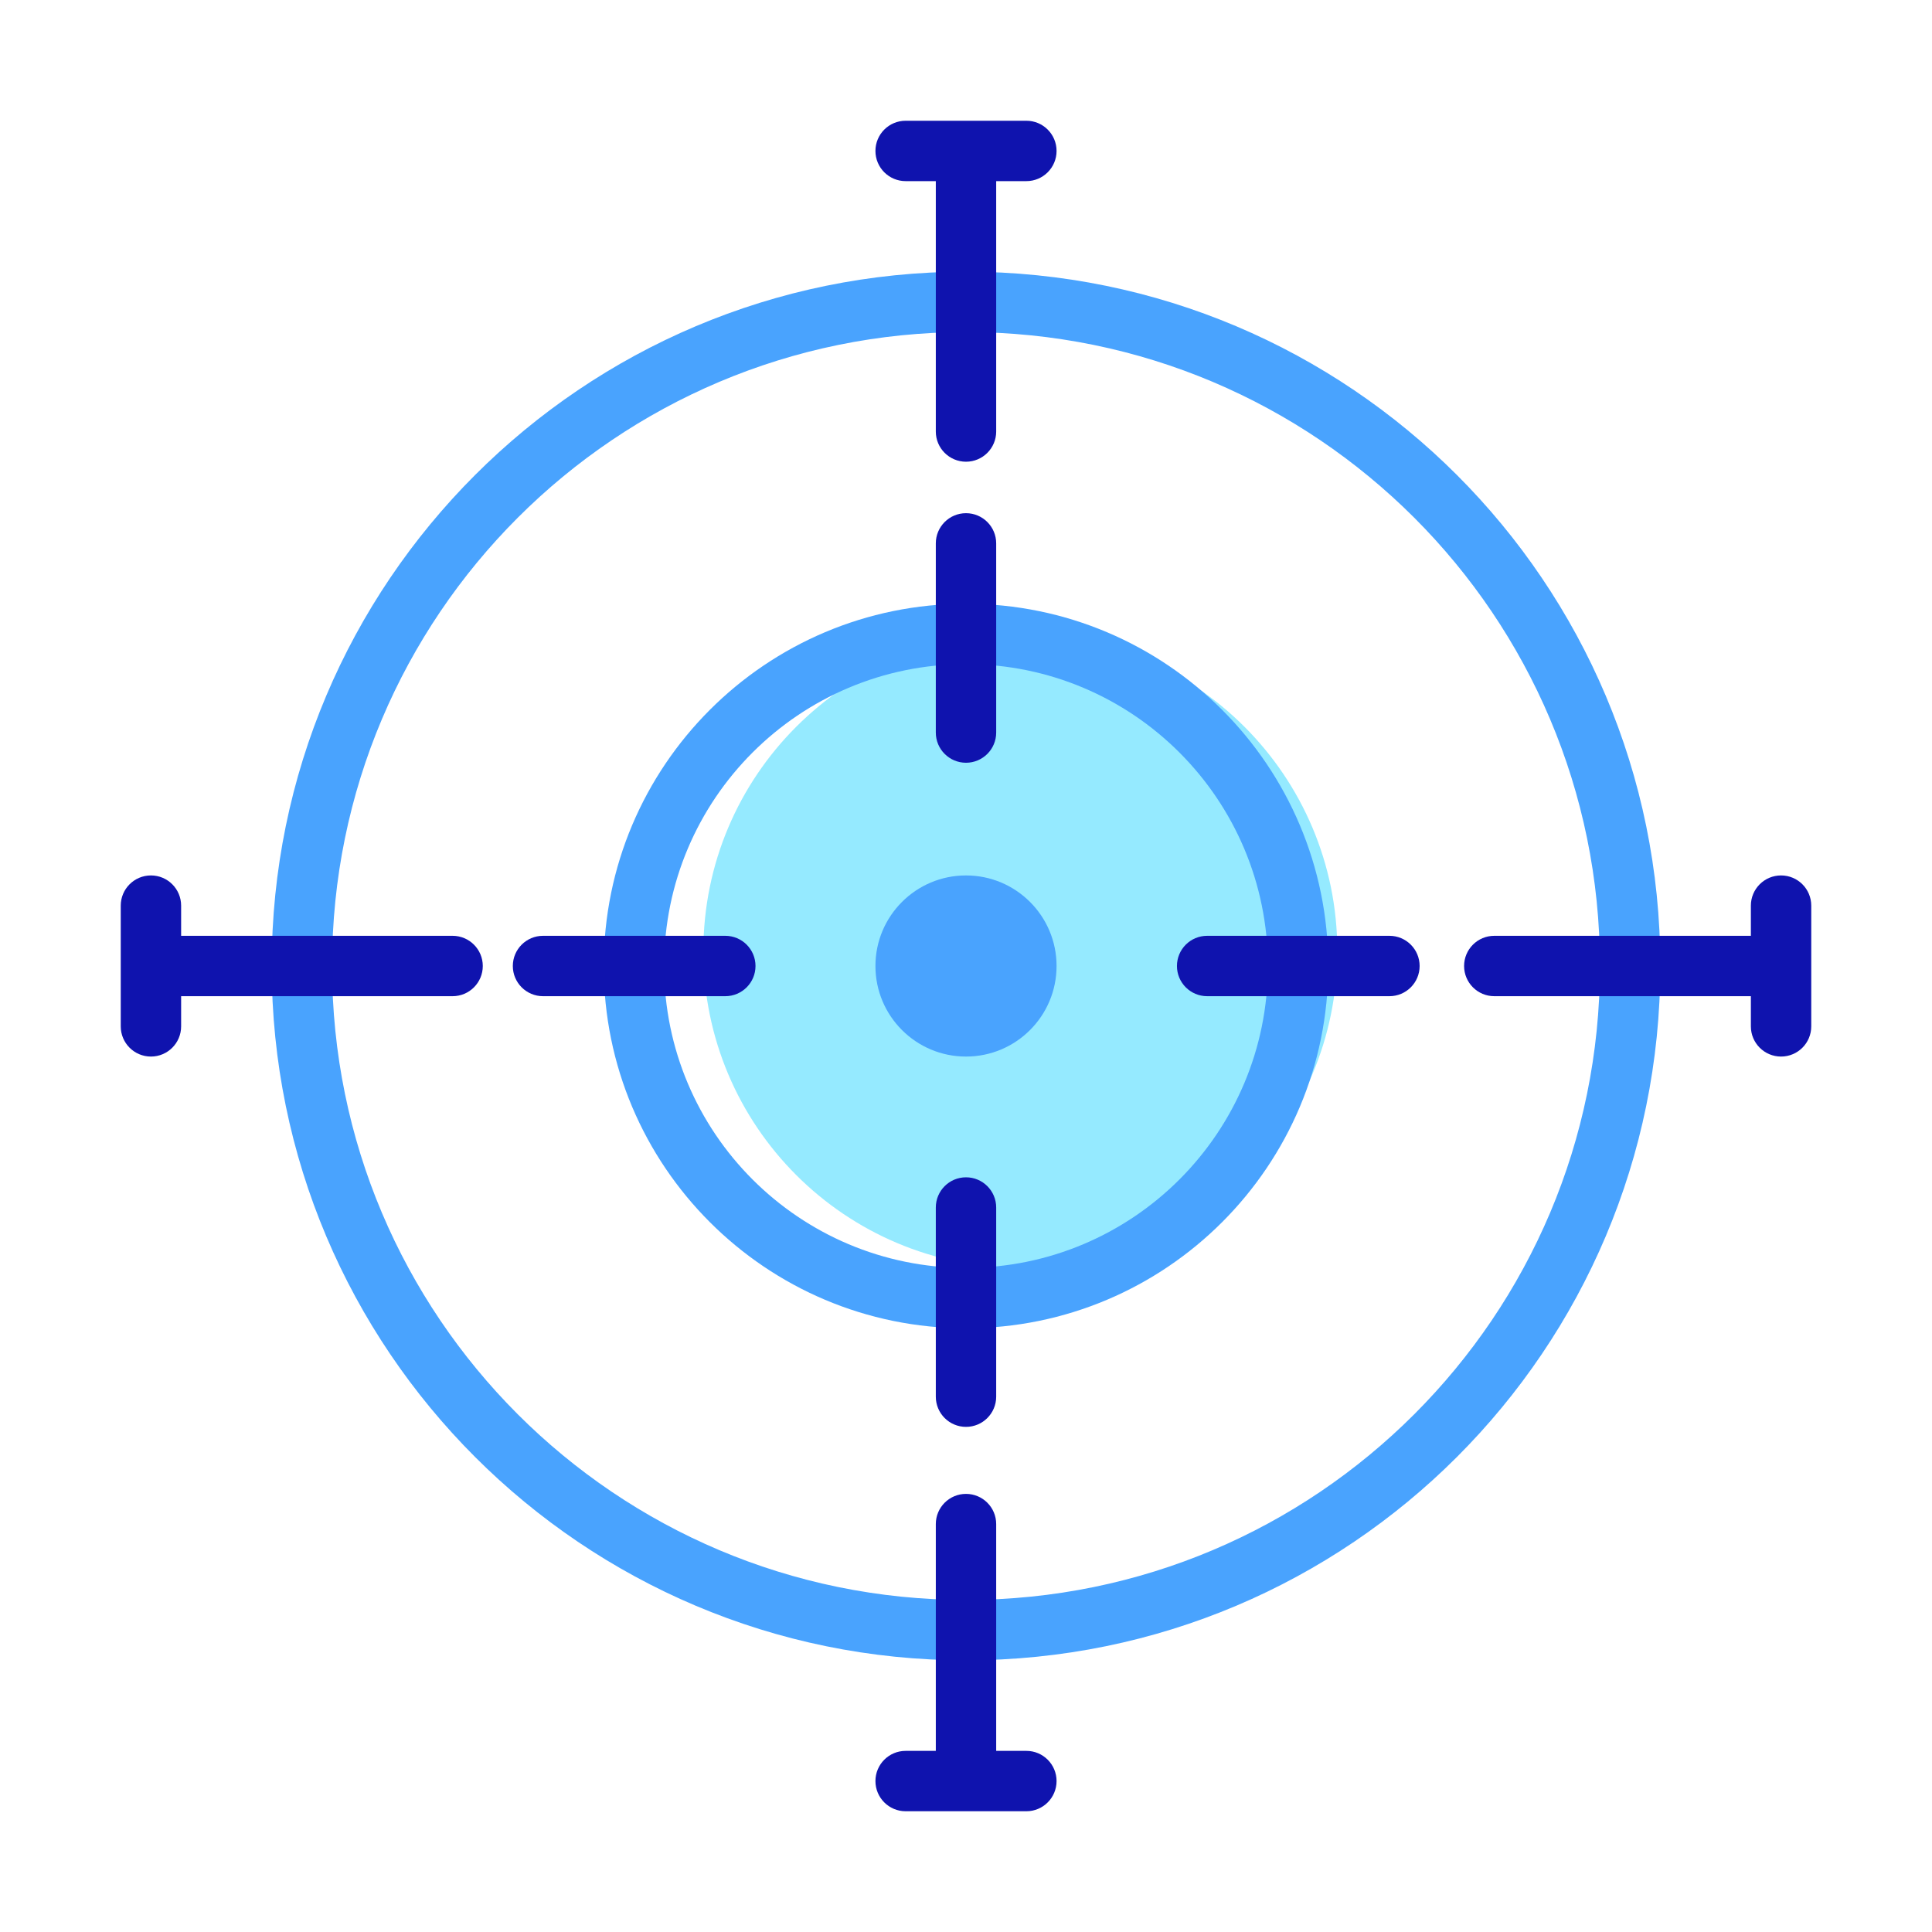
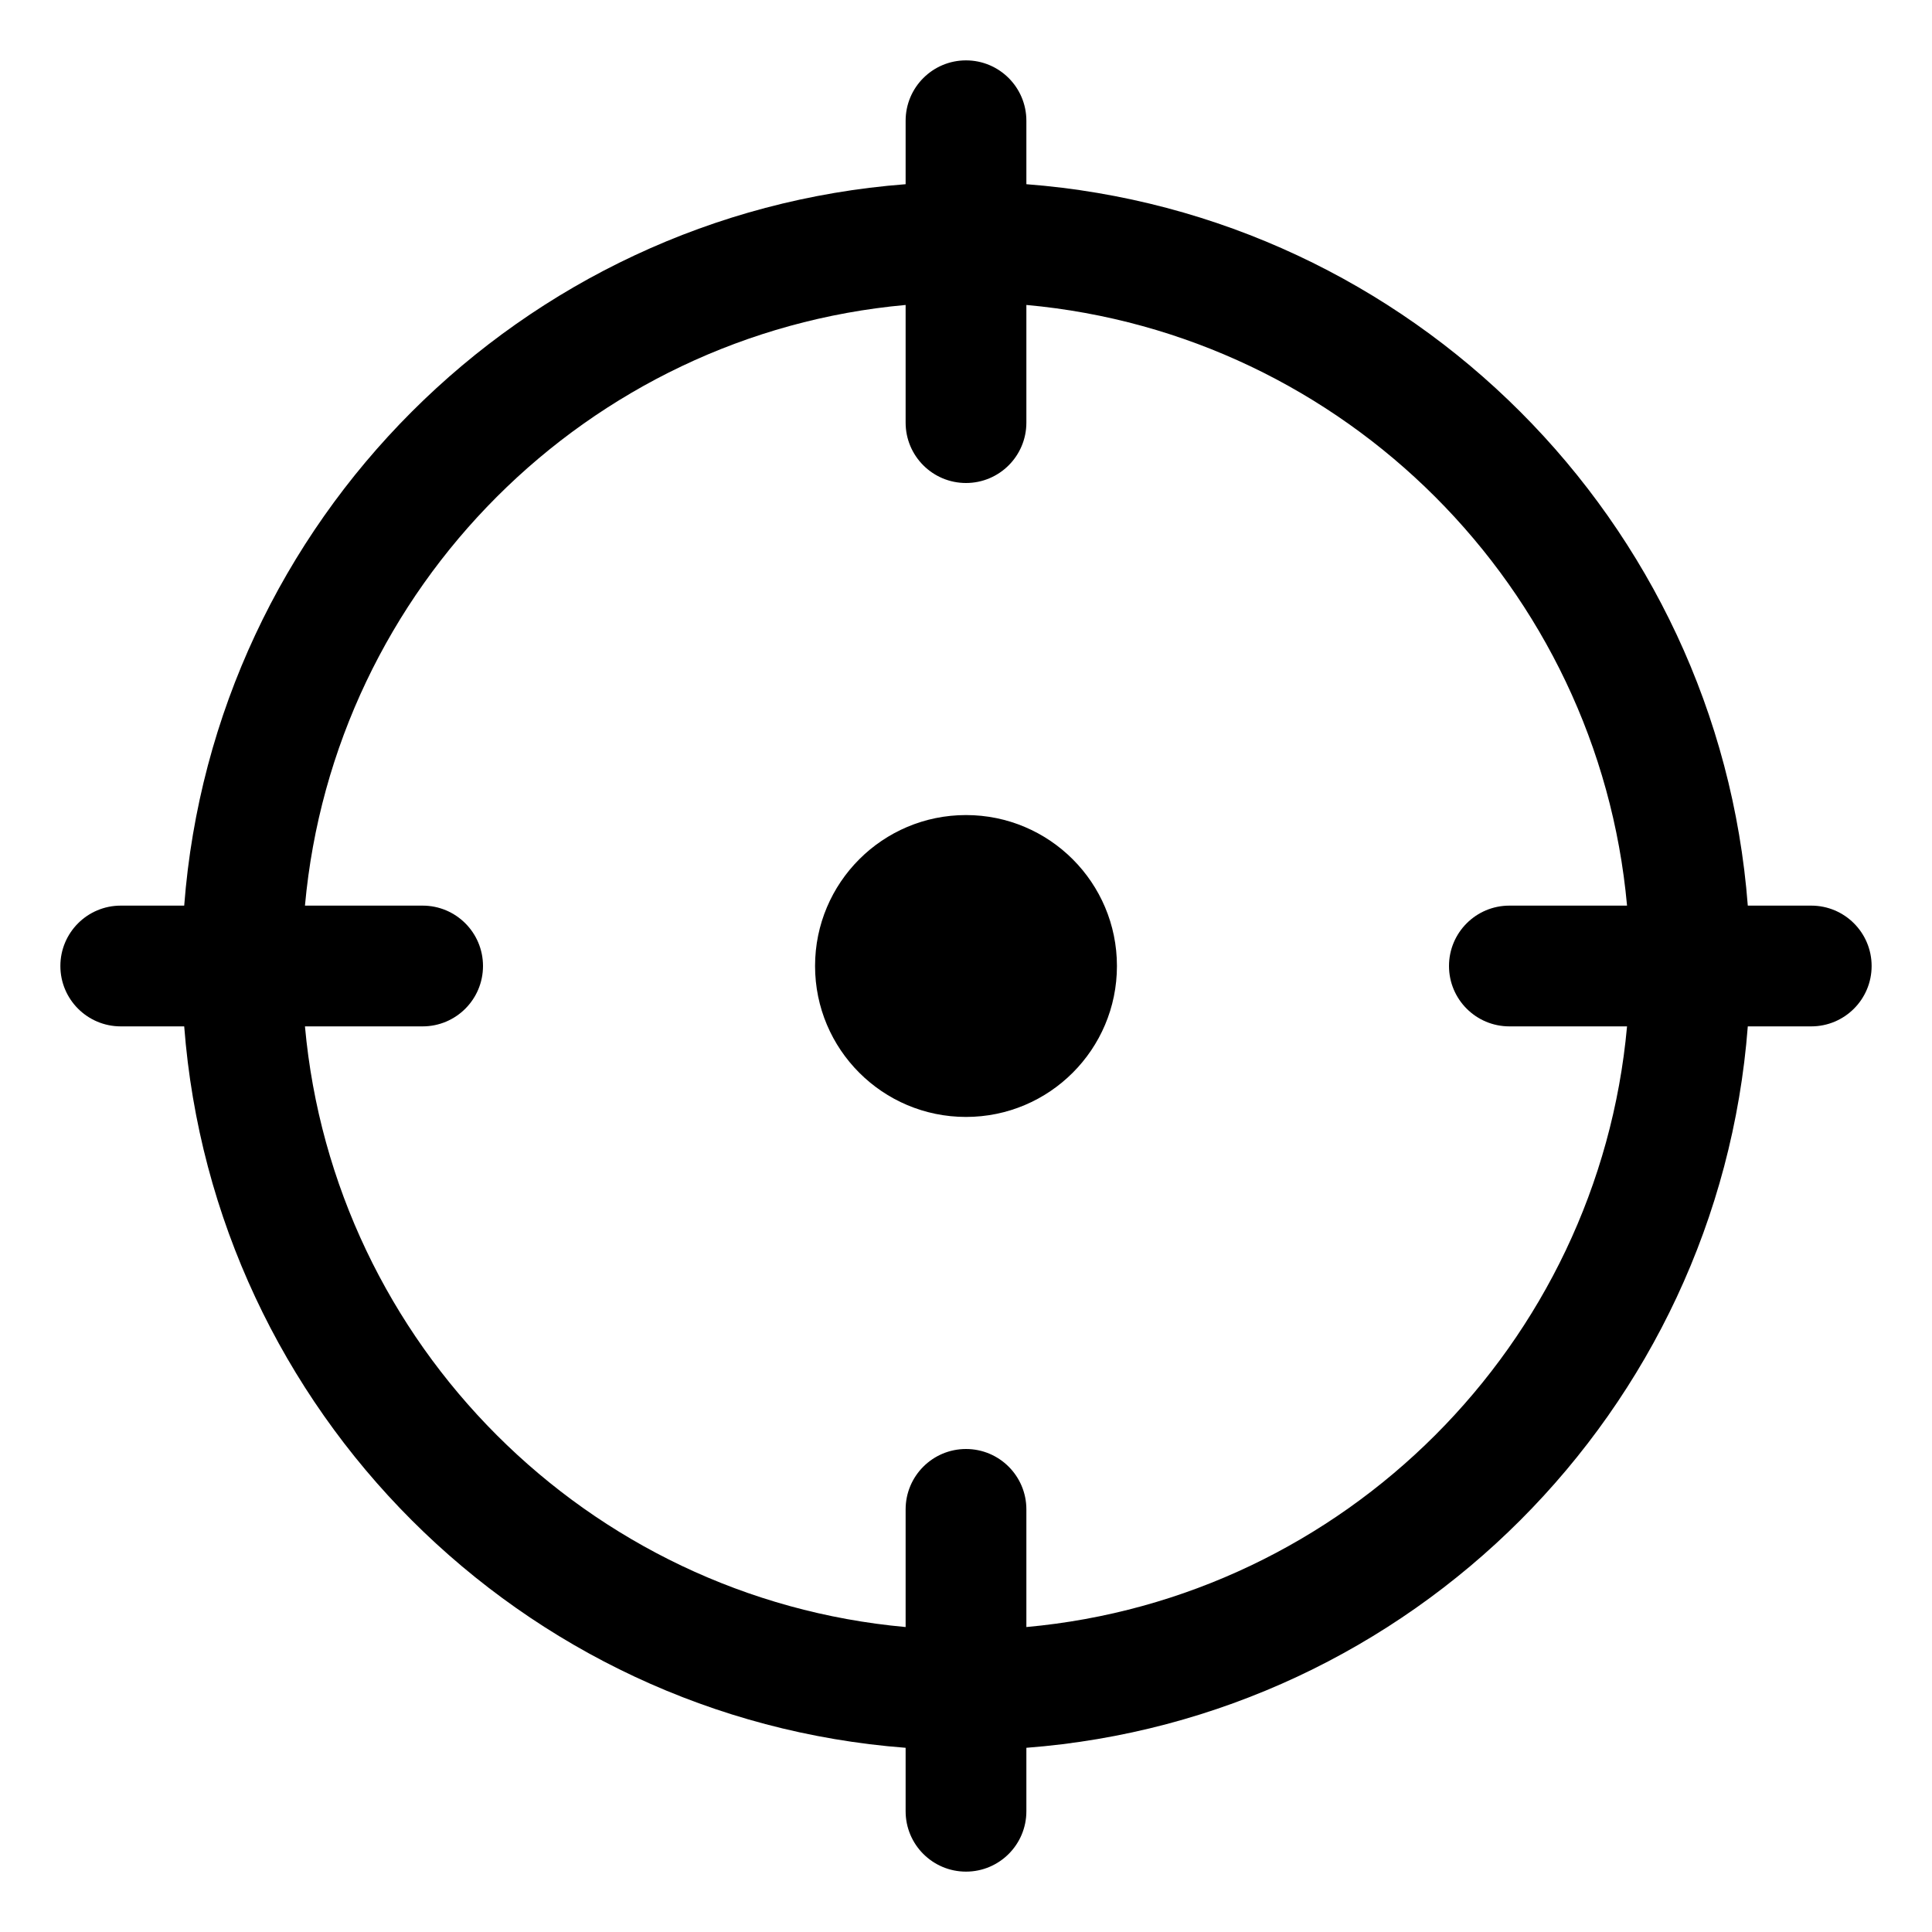
- <svg xmlns="http://www.w3.org/2000/svg" t="1681132856804" class="icon" viewBox="0 0 1024 1024" version="1.1" p-id="4625" width="300" height="300">
-   <path d="M540.8 504m-168 0a168 168 0 1 0 336 0 168 168 0 1 0-336 0Z" fill="#95EAFF" p-id="4626" />
-   <path d="M512 144C308.752 144 144 308.752 144 512s164.752 368 368 368 368-164.752 368-368S715.248 144 512 144z m0 704c-185.568 0-336-150.432-336-336s150.432-336 336-336 336 150.432 336 336-150.432 336-336 336z" fill="#49A3FE" p-id="4627" />
-   <path d="M512 320c-106.032 0-192 85.968-192 192s85.968 192 192 192 192-85.968 192-192-85.968-192-192-192z m0 352c-88.368 0-160-71.632-160-160s71.632-160 160-160 160 71.632 160 160-71.632 160-160 160z" fill="#49A3FE" p-id="4628" />
-   <path d="M512 404.272a16 16 0 0 0 16-16V288a16 16 0 0 0-32 0v100.272a16 16 0 0 0 16 16zM496 740.272a16 16 0 0 0 32 0V640a16 16 0 0 0-32 0v100.272zM239.888 496H96v-16a16 16 0 0 0-32 0v64a16 16 0 0 0 32 0v-16h143.888a16 16 0 0 0 0-32zM384.432 496h-96.624a16 16 0 0 0 0 32h96.624a16 16 0 0 0 0-32zM736.432 496h-96.624a16 16 0 0 0 0 32h96.624a16 16 0 0 0 0-32zM544 64h-64a16 16 0 0 0 0 32h16v132.72a16 16 0 0 0 32 0V96h16a16 16 0 0 0 0-32zM544 928h-16v-120.208a16 16 0 0 0-32 0V928h-16a16 16 0 0 0 0 32h64a16 16 0 0 0 0-32zM944 464a16 16 0 0 0-16 16v16h-136a16 16 0 0 0 0 32H928v16a16 16 0 0 0 32 0v-64a16 16 0 0 0-16-16z" fill="#0F13AE" p-id="4629" />
-   <path d="M512 512m-48 0a48 48 0 1 0 96 0 48 48 0 1 0-96 0Z" fill="#49A3FE" p-id="4630" />
+ <svg xmlns="http://www.w3.org/2000/svg" t="1682664737864" class="icon" viewBox="0 0 1024 1024" version="1.1" p-id="10673" width="16" height="16">
+   <path d="M512 512m-80 0a80 80 0 1 0 160 0 80 80 0 1 0-160 0Z" p-id="10674" fill="currentColor" />
+   <path fill="currentColor" d="M960 480h-33.632C910.752 276.16 747.84 113.248 544 97.632V64a32 32 0 1 0-64 0v33.632C276.16 113.248 113.248 276.16 97.632 480H64a32 32 0 0 0 0 64h33.632C113.248 747.84 276.16 910.752 480 926.368V960a32 32 0 1 0 64 0v-33.632C747.84 910.752 910.752 747.84 926.368 544H960a32 32 0 1 0 0-64zM544 862.368V800a32 32 0 1 0-64 0v62.368C311.424 847.104 176.896 712.576 161.632 544H224a32 32 0 1 0 0-64H161.632C176.896 311.424 311.424 176.896 480 161.632V224a32 32 0 0 0 64 0V161.632c168.576 15.296 303.104 149.792 318.368 318.368H800a32 32 0 1 0 0 64h62.368c-15.264 168.576-149.792 303.104-318.368 318.368z" p-id="10675" />
</svg>
